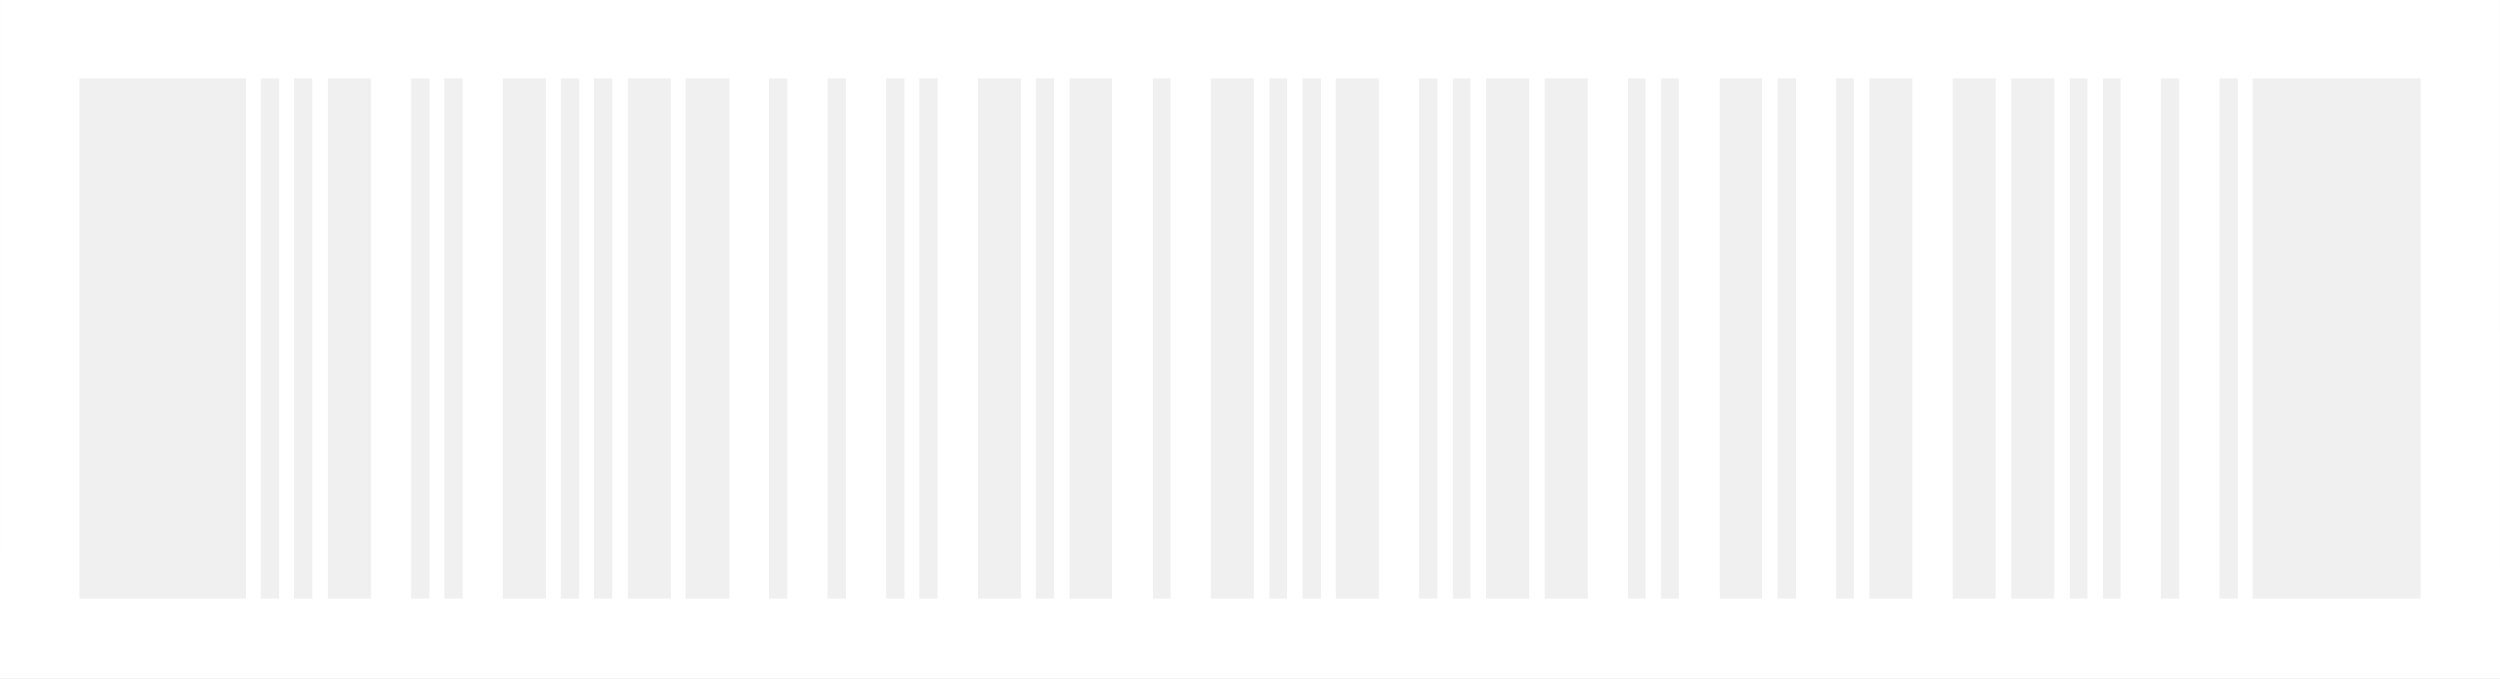
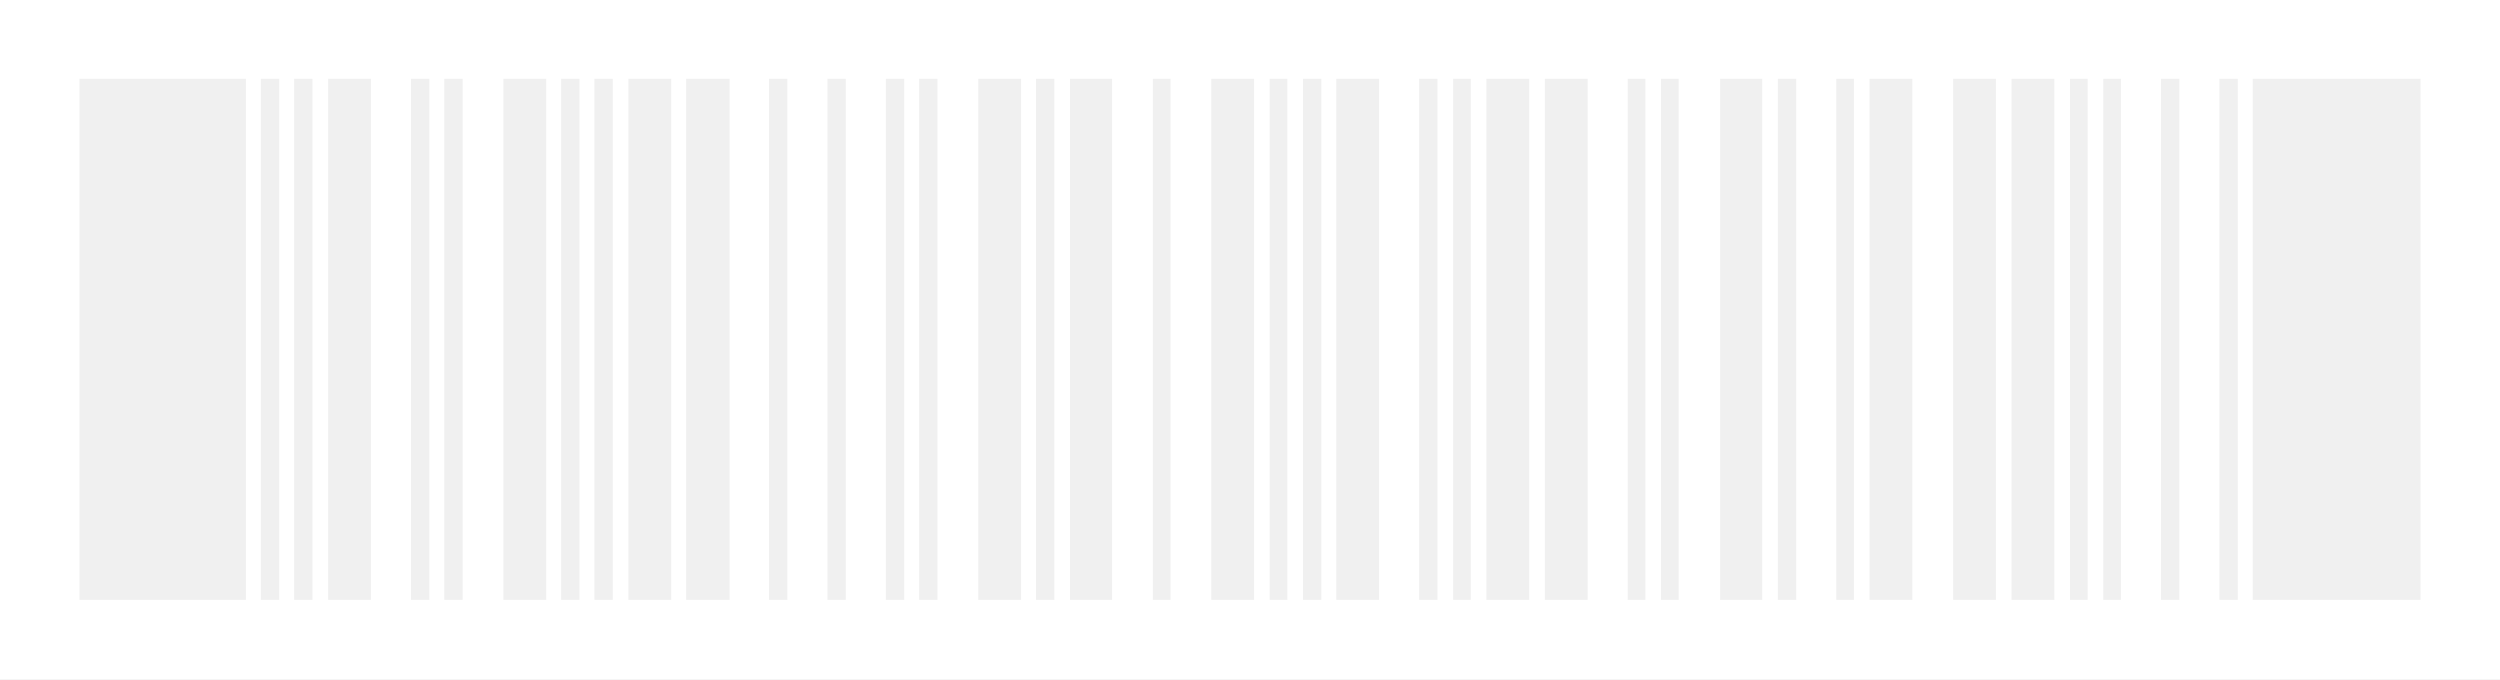
- <svg xmlns="http://www.w3.org/2000/svg" version="1.0" width="368.55" height="100">
-   <g transform="matrix(0.4253219,0,0,0.4253219,-0.3925819,13.79274)" style="fill:#ffffff;fill-opacity:1">
-     <path d="M 0.989,-32.429 H 867.377 l 0.066,235.116 H 0.923 Z M 86.181,-5.258 H 28.445 V 175.043 h 57.735 z m 11.498,0 c -2.12,0 -4.24,0 -6.361,0 V 175.043 c 2.12,0 4.24,0 6.361,0 z m 11.498,0 c -2.12,0 -4.24,0 -6.361,0 V 175.043 c 2.12,0 4.24,0 6.361,0 z m 20.305,0 c -4.974,0 -9.949,0 -14.923,0 V 175.043 c 4.974,0 9.949,0 14.923,0 z m 20.305,0 c -2.12,0 -4.24,0 -6.361,0 V 175.043 c 2.12,0 4.24,0 6.361,0 z m 11.498,0 c -2.12,0 -4.24,0 -6.361,0 V 175.043 c 2.12,0 4.24,0 6.361,0 z m 28.868,0 c -4.974,0 -9.949,0 -14.923,0 V 175.043 c 4.974,0 9.949,0 14.923,0 z m 11.498,0 c -2.12,0 -4.24,0 -6.361,0 V 175.043 c 2.12,0 4.24,0 6.361,0 z m 11.498,0 c -2.12,0 -4.24,0 -6.361,0 V 175.043 c 2.12,0 4.24,0 6.361,0 z m 20.305,0 c -4.974,0 -9.949,0 -14.923,0 V 175.043 c 4.974,0 9.949,0 14.923,0 z m 20.305,0 c -5.056,0 -10.112,0 -15.168,0 V 175.043 c 5.056,0 10.112,0 15.168,0 z m 20.061,0 c -2.12,0 -4.24,0 -6.361,0 V 175.043 c 2.12,0 4.24,0 6.361,0 z m 20.305,0 c -2.12,0 -4.24,0 -6.361,0 V 175.043 c 2.12,0 4.24,0 6.361,0 z m 20.305,0 h -6.361 V 175.043 h 6.361 z m 11.498,0 h -6.361 V 175.043 h 6.361 z m 28.868,0 H 339.874 V 175.043 h 14.923 z m 11.498,0 H 359.934 V 175.043 h 6.361 z m 20.061,0 h -14.678 V 175.043 h 14.678 z m 20.305,0 h -6.116 V 175.043 h 6.116 z m 28.868,0 H 420.605 V 175.043 h 14.923 z m 11.498,0 h -6.116 V 175.043 h 6.116 z m 11.743,0 h -6.361 V 175.043 h 6.361 z m 20.061,0 H 463.907 V 175.043 h 14.923 z m 20.305,0 h -6.361 V 175.043 h 6.361 z m 11.498,0 h -6.116 V 175.043 h 6.116 z m 20.305,0 H 516.016 V 175.043 h 14.923 z m 20.305,0 H 536.321 V 175.043 h 14.923 z m 20.061,0 h -6.116 V 175.043 h 6.116 z m 11.498,0 H 576.687 V 175.043 h 6.116 z m 28.868,0 H 596.992 V 175.043 h 14.678 z m 11.743,0 H 617.053 V 175.043 h 6.361 z m 20.061,0 h -6.116 V 175.043 h 6.116 z m 20.305,0 H 648.856 V 175.043 H 663.779 Z m 28.868,0 H 677.724 V 175.043 h 14.923 z m 20.305,0 H 698.029 V 175.043 h 14.923 z m 11.498,0 h -6.116 V 175.043 h 6.116 z m 11.498,0 h -6.116 V 175.043 h 6.116 z m 20.305,0 h -6.361 V 175.043 h 6.361 z m 20.305,0 h -6.361 V 175.043 h 6.361 z m 63.362,0 H 781.696 V 175.043 h 58.225 z" style="fill:#ffffff;fill-opacity:1;stroke-width:1.159" />
-   </g>
+ <svg xmlns="http://www.w3.org/2000/svg" version="1.0" width="368" height="100">
+   <path style="fill:#ffffff" d="M 0,0 H 368 L 368,100 H 0 Z M 36.2,11.6 H 11.7 v 76.7 h 24.5 z m 4.9,0 c -0.9,0 -1.8,0 -2.7,0 v 76.7 c 0.9,0 1.8,0 2.7,0 z m 4.9,0 c -0.9,0 -1.8,0 -2.7,0 v 76.7 c 0.9,0 1.8,0 2.7,0 z m 8.6,0 c -2.1,0 -4.2,0 -6.3,0 v 76.7 c 2.1,0 4.2,0 6.3,0 z m 8.6,0 c -0.9,0 -1.8,0 -2.7,0 v 76.7 c 0.9,0 1.8,0 2.7,0 z m 4.9,0 c -0.9,0 -1.8,0 -2.7,0 v 76.7 c 0.9,0 1.8,0 2.7,0 z m 12.3,0 c -2.1,0 -4.2,0 -6.3,0 v 76.7 c 2.1,0 4.2,0 6.3,0 z m 4.9,0 c -0.9,0 -1.8,0 -2.7,0 v 76.7 c 0.9,0 1.8,0 2.7,0 z m 4.9,0 c -0.9,0 -1.8,0 -2.7,0 v 76.7 c 0.9,0 1.8,0 2.7,0 z m 8.6,0 c -2.1,0 -4.2,0 -6.3,0 v 76.7 c 2.1,0 4.2,0 6.3,0 z m 8.6,0 c -2.1,0 -4.3,0 -6.4,0 v 76.7 c 2.1,0 4.3,0 6.4,0 z m 8.5,0 c -0.9,0 -1.8,0 -2.7,0 v 76.7 c 0.9,0 1.8,0 2.7,0 z m 8.6,0 c -0.9,0 -1.8,0 -2.7,0 v 76.7 c 0.9,0 1.8,0 2.7,0 z m 8.6,0 h -2.7 v 76.7 h 2.7 z m 4.9,0 h -2.7 v 76.7 h 2.7 z m 12.3,0 h -6.3 v 76.7 h 6.3 z m 4.9,0 h -2.7 v 76.7 h 2.7 z m 8.5,0 h -6.2 v 76.7 h 6.2 z m 8.6,0 h -2.6 v 76.7 h 2.6 z m 12.3,0 h -6.3 v 76.7 h 6.3 z m 4.9,0 h -2.6 v 76.7 h 2.6 z m 5,0 h -2.7 v 76.7 h 2.7 z m 8.5,0 h -6.3 v 76.7 h 6.3 z m 8.6,0 h -2.7 v 76.7 h 2.7 z m 4.9,0 h -2.6 v 76.7 h 2.6 z m 8.6,0 h -6.3 v 76.7 h 6.3 z m 8.6,0 h -6.3 v 76.7 h 6.3 z m 8.5,0 h -2.6 v 76.7 h 2.6 z m 4.9,0 h -2.6 v 76.7 h 2.6 z m 12.3,0 h -6.2 v 76.7 h 6.2 z m 5,0 h -2.7 v 76.7 h 2.7 z m 8.5,0 h -2.6 v 76.7 h 2.6 z m 8.6,0 h -6.3 v 76.7 h 6.3 z m 12.3,0 h -6.3 v 76.7 h 6.3 z m 8.6,0 h -6.3 v 76.7 h 6.3 z m 4.9,0 h -2.6 v 76.7 h 2.6 z m 4.9,0 h -2.6 v 76.7 h 2.6 z m 8.6,0 h -2.7 v 76.7 h 2.7 z m 8.6,0 h -2.7 v 76.7 h 2.7 z m 26.9,0 h -24.7 v 76.7 h 24.7 z" />
</svg>
